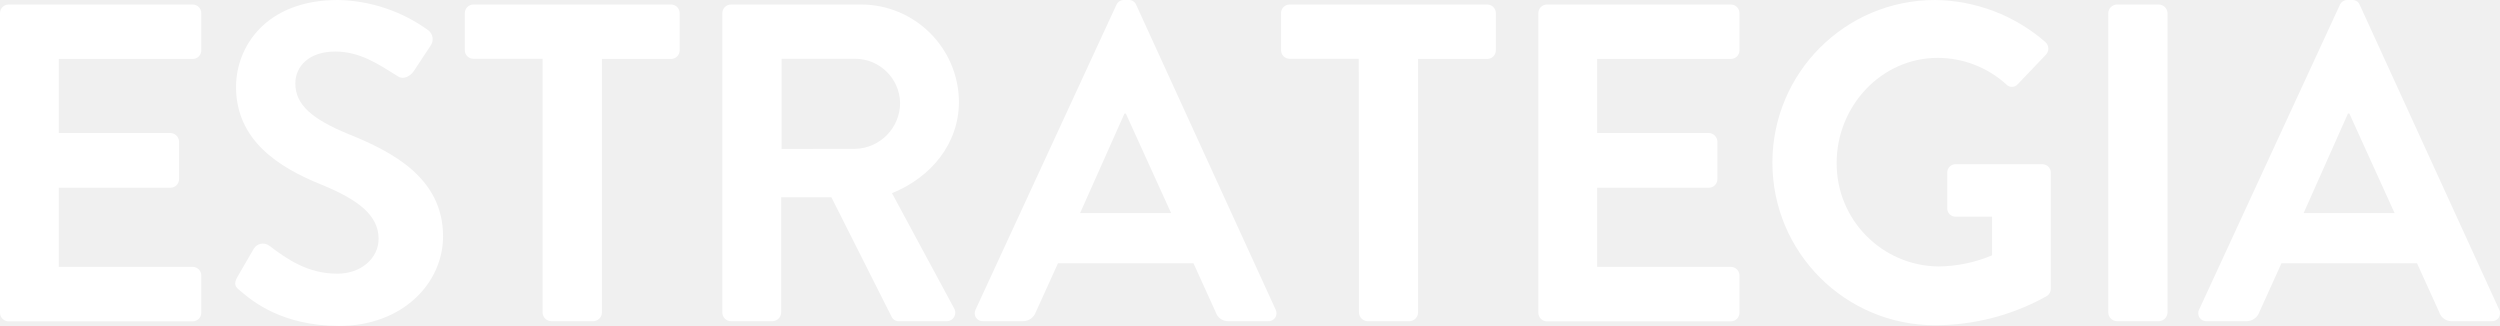
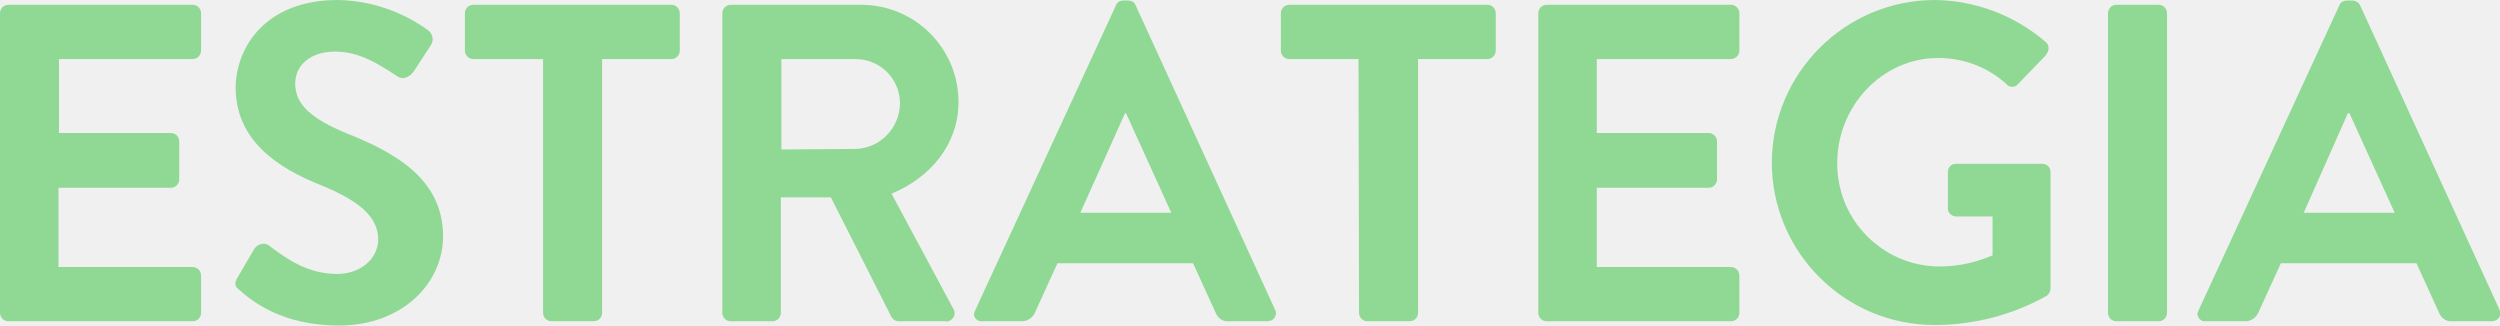
- <svg xmlns="http://www.w3.org/2000/svg" viewBox="0 0 469.97 61.23">
-   <defs>
-     <style>.cls-1{fill:#fff;}</style>
-   </defs>
-   <g id="Layer_2" data-name="Layer 2">
-     <g id="Layer_1-2" data-name="Layer 1">
-       <path class="cls-1" d="M0,2.47A1.62,1.62,0,0,1,1.62.85H36.23a1.62,1.62,0,0,1,1.61,1.62v7a1.61,1.61,0,0,1-1.61,1.61H11.05V25h21a1.67,1.67,0,0,1,1.61,1.62v7.05a1.61,1.61,0,0,1-1.61,1.62h-21V50.17H36.23a1.62,1.62,0,0,1,1.61,1.62v7a1.62,1.62,0,0,1-1.61,1.62H1.62A1.62,1.62,0,0,1,0,58.76Z" />
-       <path class="cls-1" d="M45.07,54.59c-.86-.68-1.19-1.19-.43-2.55l3.06-5.27a2,2,0,0,1,2.89-.6c3.49,2.64,7.32,5.28,12.84,5.28,4.43,0,7.74-2.89,7.74-6.55,0-4.34-3.65-7.31-10.8-10.21-8-3.23-16-8.33-16-18.36C44.39,8.76,50,0,63.52,0a29.92,29.92,0,0,1,17,5.7A2.1,2.1,0,0,1,81,8.5L77.8,13.35c-.68,1-2,1.7-3,1C71.17,12.08,67.69,9.69,63,9.69c-4.85,0-7.48,2.73-7.48,6,0,4,3.14,6.71,10,9.52,8.25,3.32,17.77,8.25,17.77,19.22,0,8.76-7.57,16.84-19.56,16.84C53.06,61.23,47.53,56.72,45.07,54.59Z" />
-       <path class="cls-1" d="M102,11.05H89a1.61,1.61,0,0,1-1.62-1.61v-7A1.62,1.62,0,0,1,89,.85h37.16a1.62,1.62,0,0,1,1.61,1.62v7a1.61,1.61,0,0,1-1.61,1.61h-13V58.76a1.68,1.68,0,0,1-1.62,1.62h-7.91A1.67,1.67,0,0,1,102,58.76Z" />
-       <path class="cls-1" d="M135.79,2.47A1.62,1.62,0,0,1,137.41.85h24.32a18.42,18.42,0,0,1,18.54,18.28c0,7.83-5.19,14.2-12.59,17.18l11.65,21.6a1.61,1.61,0,0,1-1.44,2.47H169a1.45,1.45,0,0,1-1.36-.77L156.29,37.08h-9.44V58.76a1.68,1.68,0,0,1-1.62,1.62h-7.82a1.62,1.62,0,0,1-1.62-1.62Zm25,25.51a8.66,8.66,0,0,0,8.42-8.68,8.47,8.47,0,0,0-8.42-8.25H146.93V28Z" />
-       <path class="cls-1" d="M183.41,58.17,209.86.93A1.52,1.52,0,0,1,211.3,0h.85a1.45,1.45,0,0,1,1.45.93l26.19,57.24a1.5,1.5,0,0,1-1.45,2.21H231a2.45,2.45,0,0,1-2.47-1.71l-4.17-9.18H198.89l-4.17,9.18a2.56,2.56,0,0,1-2.47,1.71h-7.39A1.5,1.5,0,0,1,183.41,58.17Zm36.74-18.12-8.51-18.71h-.25l-8.34,18.71Z" />
-       <path class="cls-1" d="M255.43,11.05h-13a1.61,1.61,0,0,1-1.61-1.61v-7A1.62,1.62,0,0,1,242.42.85h37.16a1.62,1.62,0,0,1,1.62,1.62v7a1.61,1.61,0,0,1-1.62,1.61h-13V58.76A1.67,1.67,0,0,1,265,60.38h-7.91a1.68,1.68,0,0,1-1.62-1.62Z" />
-       <path class="cls-1" d="M289.19,2.47A1.62,1.62,0,0,1,290.8.85h34.62A1.62,1.62,0,0,1,327,2.47v7a1.61,1.61,0,0,1-1.61,1.61H300.24V25h21a1.67,1.67,0,0,1,1.61,1.62v7.05a1.61,1.61,0,0,1-1.61,1.62h-21V50.17h25.18A1.62,1.62,0,0,1,327,51.79v7a1.62,1.62,0,0,1-1.61,1.62H290.8a1.62,1.62,0,0,1-1.61-1.62Z" />
-       <path class="cls-1" d="M363.76,0a32.14,32.14,0,0,1,20.75,7.91,1.65,1.65,0,0,1,.09,2.38l-5.28,5.53a1.45,1.45,0,0,1-2.21,0,19.22,19.22,0,0,0-12.84-4.94c-10.63,0-19,9.1-19,19.73a19.35,19.35,0,0,0,19.14,19.48A26.6,26.6,0,0,0,374.48,48V40.73h-6.81a1.54,1.54,0,0,1-1.61-1.53V32.48a1.56,1.56,0,0,1,1.61-1.61H384a1.59,1.59,0,0,1,1.53,1.61V54.25a1.63,1.63,0,0,1-.68,1.36,43,43,0,0,1-21.09,5.53,30.57,30.57,0,0,1,0-61.14Z" />
-       <path class="cls-1" d="M396.33,2.47A1.67,1.67,0,0,1,397.94.85h7.91a1.68,1.68,0,0,1,1.62,1.62V58.76a1.68,1.68,0,0,1-1.62,1.62h-7.91a1.67,1.67,0,0,1-1.61-1.62Z" />
-       <path class="cls-1" d="M413.42,58.17,439.86.93A1.53,1.53,0,0,1,441.31,0h.85a1.45,1.45,0,0,1,1.45.93L469.8,58.17a1.5,1.5,0,0,1-1.45,2.21H461a2.43,2.43,0,0,1-2.46-1.71l-4.17-9.18H428.89l-4.16,9.18a2.56,2.56,0,0,1-2.47,1.71h-7.4A1.5,1.5,0,0,1,413.42,58.17Zm36.73-18.12-8.5-18.71h-.26l-8.33,18.71Z" />
+ <svg xmlns="http://www.w3.org/2000/svg" version="1.1" id="Capa_1" x="0px" y="0px" viewBox="0 0 470 61.2" style="enable-background:new 0 0 470 61.2;" xml:space="preserve">
+   <style type="text/css">
+ 	.st0{opacity:0.4;}
+ 	.st1{fill:#00B60B;}
+ </style>
+   <g id="Layer_2" class="st0">
+     <g id="Layer_1-2">
+       <path class="st1" d="M0,2.5c0-0.9,0.7-1.6,1.6-1.6c0,0,0,0,0,0h34.6c0.9,0,1.6,0.7,1.6,1.6v7c0,0.9-0.7,1.6-1.6,1.6l0,0H11.1V25    h21c0.9,0,1.6,0.7,1.6,1.6v7.1c0,0.9-0.7,1.6-1.6,1.6c0,0,0,0,0,0H11v14.9h25.2c0.9,0,1.6,0.7,1.6,1.6v7c0,0.9-0.7,1.6-1.6,1.6    H1.6c-0.9,0-1.6-0.7-1.6-1.6c0,0,0,0,0,0V2.5z" />
+       <path class="st1" d="M45.1,54.6c-0.9-0.7-1.2-1.2-0.4-2.5l3.1-5.3c0.6-0.9,1.8-1.3,2.7-0.7c0.1,0,0.1,0.1,0.1,0.1    c3.5,2.6,7.3,5.3,12.8,5.3c4.4,0,7.7-2.9,7.7-6.5c0-4.3-3.7-7.3-10.8-10.2c-8-3.2-16-8.3-16-18.4C44.4,8.8,50,0,63.5,0    c6.1,0.1,12,2.1,17,5.7c0.9,0.7,1.1,1.9,0.5,2.8l-3.2,4.9c-0.7,1-2,1.7-3,1c-3.6-2.3-7.1-4.7-11.8-4.7c-4.8,0-7.5,2.7-7.5,6    c0,4,3.1,6.7,10,9.5c8.2,3.3,17.8,8.2,17.8,19.2c0,8.8-7.6,16.8-19.6,16.8C53.1,61.2,47.5,56.7,45.1,54.6z" />
+       <path class="st1" d="M102,11.1H89c-0.9,0-1.6-0.7-1.6-1.6c0,0,0,0,0,0v-7c0-0.9,0.7-1.6,1.6-1.6h37.2c0.9,0,1.6,0.7,1.6,1.6v7    c0,0.9-0.7,1.6-1.6,1.6l0,0h-13v47.7c0,0.9-0.7,1.6-1.6,1.6h-7.9c-0.9,0-1.6-0.7-1.6-1.6V11.1z" />
+       <path class="st1" d="M135.8,2.5c0-0.9,0.7-1.6,1.6-1.6c0,0,0,0,0,0h24.3c10.2-0.1,18.5,8.1,18.5,18.3c0,7.8-5.2,14.2-12.6,17.2    l11.6,21.6c0.5,0.8,0.3,1.7-0.5,2.2c-0.3,0.2-0.6,0.3-0.9,0.2H169c-0.6,0-1.1-0.3-1.4-0.8l-11.4-22.5h-9.4v21.7    c0,0.9-0.7,1.6-1.6,1.6h-7.8c-0.9,0-1.6-0.7-1.6-1.6V2.5z M160.8,28c4.7-0.1,8.4-4,8.4-8.7c-0.1-4.6-3.8-8.2-8.4-8.2h-13.9v17    L160.8,28z" />
+       <path class="st1" d="M183.4,58.2l26.4-57.2c0.2-0.6,0.8-0.9,1.4-0.9h0.9c0.6,0,1.2,0.3,1.4,0.9l26.2,57.2c0.4,0.7,0.1,1.6-0.6,2    c-0.3,0.1-0.6,0.2-0.8,0.2H231c-1.1,0.1-2.1-0.6-2.5-1.7l-4.2-9.2h-25.5l-4.2,9.2c-0.4,1-1.4,1.7-2.5,1.7h-7.4    c-0.8,0.1-1.6-0.5-1.6-1.4C183.2,58.7,183.3,58.4,183.4,58.2z M220.2,40l-8.5-18.7h-0.2L203.1,40H220.2z" />
+       <path class="st1" d="M255.4,11.1h-13c-0.9,0-1.6-0.7-1.6-1.6l0,0v-7c0-0.9,0.7-1.6,1.6-1.6h37.2c0.9,0,1.6,0.7,1.6,1.6v7    c0,0.9-0.7,1.6-1.6,1.6c0,0,0,0,0,0h-13v47.7c0,0.9-0.7,1.6-1.6,1.6h-7.9c-0.9,0-1.6-0.7-1.6-1.6L255.4,11.1z" />
+       <path class="st1" d="M289.2,2.5c0-0.9,0.7-1.6,1.6-1.6h34.6c0.9,0,1.6,0.7,1.6,1.6v7c0,0.9-0.7,1.6-1.6,1.6h-25.2V25h21    c0.9,0,1.6,0.7,1.6,1.6v7.1c0,0.9-0.7,1.6-1.6,1.6c0,0,0,0,0,0h-21v14.9h25.2c0.9,0,1.6,0.7,1.6,1.6v7c0,0.9-0.7,1.6-1.6,1.6    h-34.6c-0.9,0-1.6-0.7-1.6-1.6V2.5z" />
+       <path class="st1" d="M363.8,0c7.6,0.1,15,2.9,20.8,7.9c0.7,0.6,0.7,1.6,0.1,2.3c0,0,0,0,0,0.1l-5.3,5.5c-0.5,0.6-1.4,0.7-2,0.2    c-0.1-0.1-0.1-0.1-0.2-0.2c-3.5-3.2-8.1-4.9-12.8-4.9c-10.6,0-19,9.1-19,19.7c-0.1,10.7,8.5,19.4,19.1,19.5    c3.5,0,6.9-0.7,10.1-2.1v-7.3h-6.8c-0.8,0-1.6-0.6-1.6-1.5c0,0,0,0,0-0.1v-6.7c0-0.9,0.6-1.6,1.5-1.6c0,0,0.1,0,0.1,0H384    c0.9,0,1.5,0.7,1.5,1.6v21.8c0,0.5-0.2,1-0.7,1.4c-6.4,3.6-13.7,5.5-21.1,5.5c-16.9,0-30.6-13.7-30.6-30.6    C333.2,13.7,346.9,0,363.8,0z" />
+       <path class="st1" d="M396.3,2.5c0-0.9,0.7-1.6,1.6-1.6h7.9c0.9,0,1.6,0.7,1.6,1.6v56.3c0,0.9-0.7,1.6-1.6,1.6h-7.9    c-0.9,0-1.6-0.7-1.6-1.6L396.3,2.5z" />
+       <path class="st1" d="M413.4,58.2l26.4-57.2c0.2-0.6,0.8-0.9,1.5-0.9h0.9c0.6,0,1.2,0.3,1.5,0.9l26.2,57.2c0.4,0.7,0.1,1.6-0.6,2    c-0.3,0.1-0.6,0.2-0.8,0.2H461c-1.1,0.1-2.1-0.6-2.5-1.7l-4.2-9.2h-25.5l-4.2,9.2c-0.4,1-1.4,1.7-2.5,1.7h-7.4    c-0.8,0.1-1.5-0.5-1.6-1.4C413.2,58.7,413.3,58.4,413.4,58.2z M450.2,40l-8.5-18.7h-0.3L433.1,40H450.2z" />
    </g>
  </g>
</svg>
